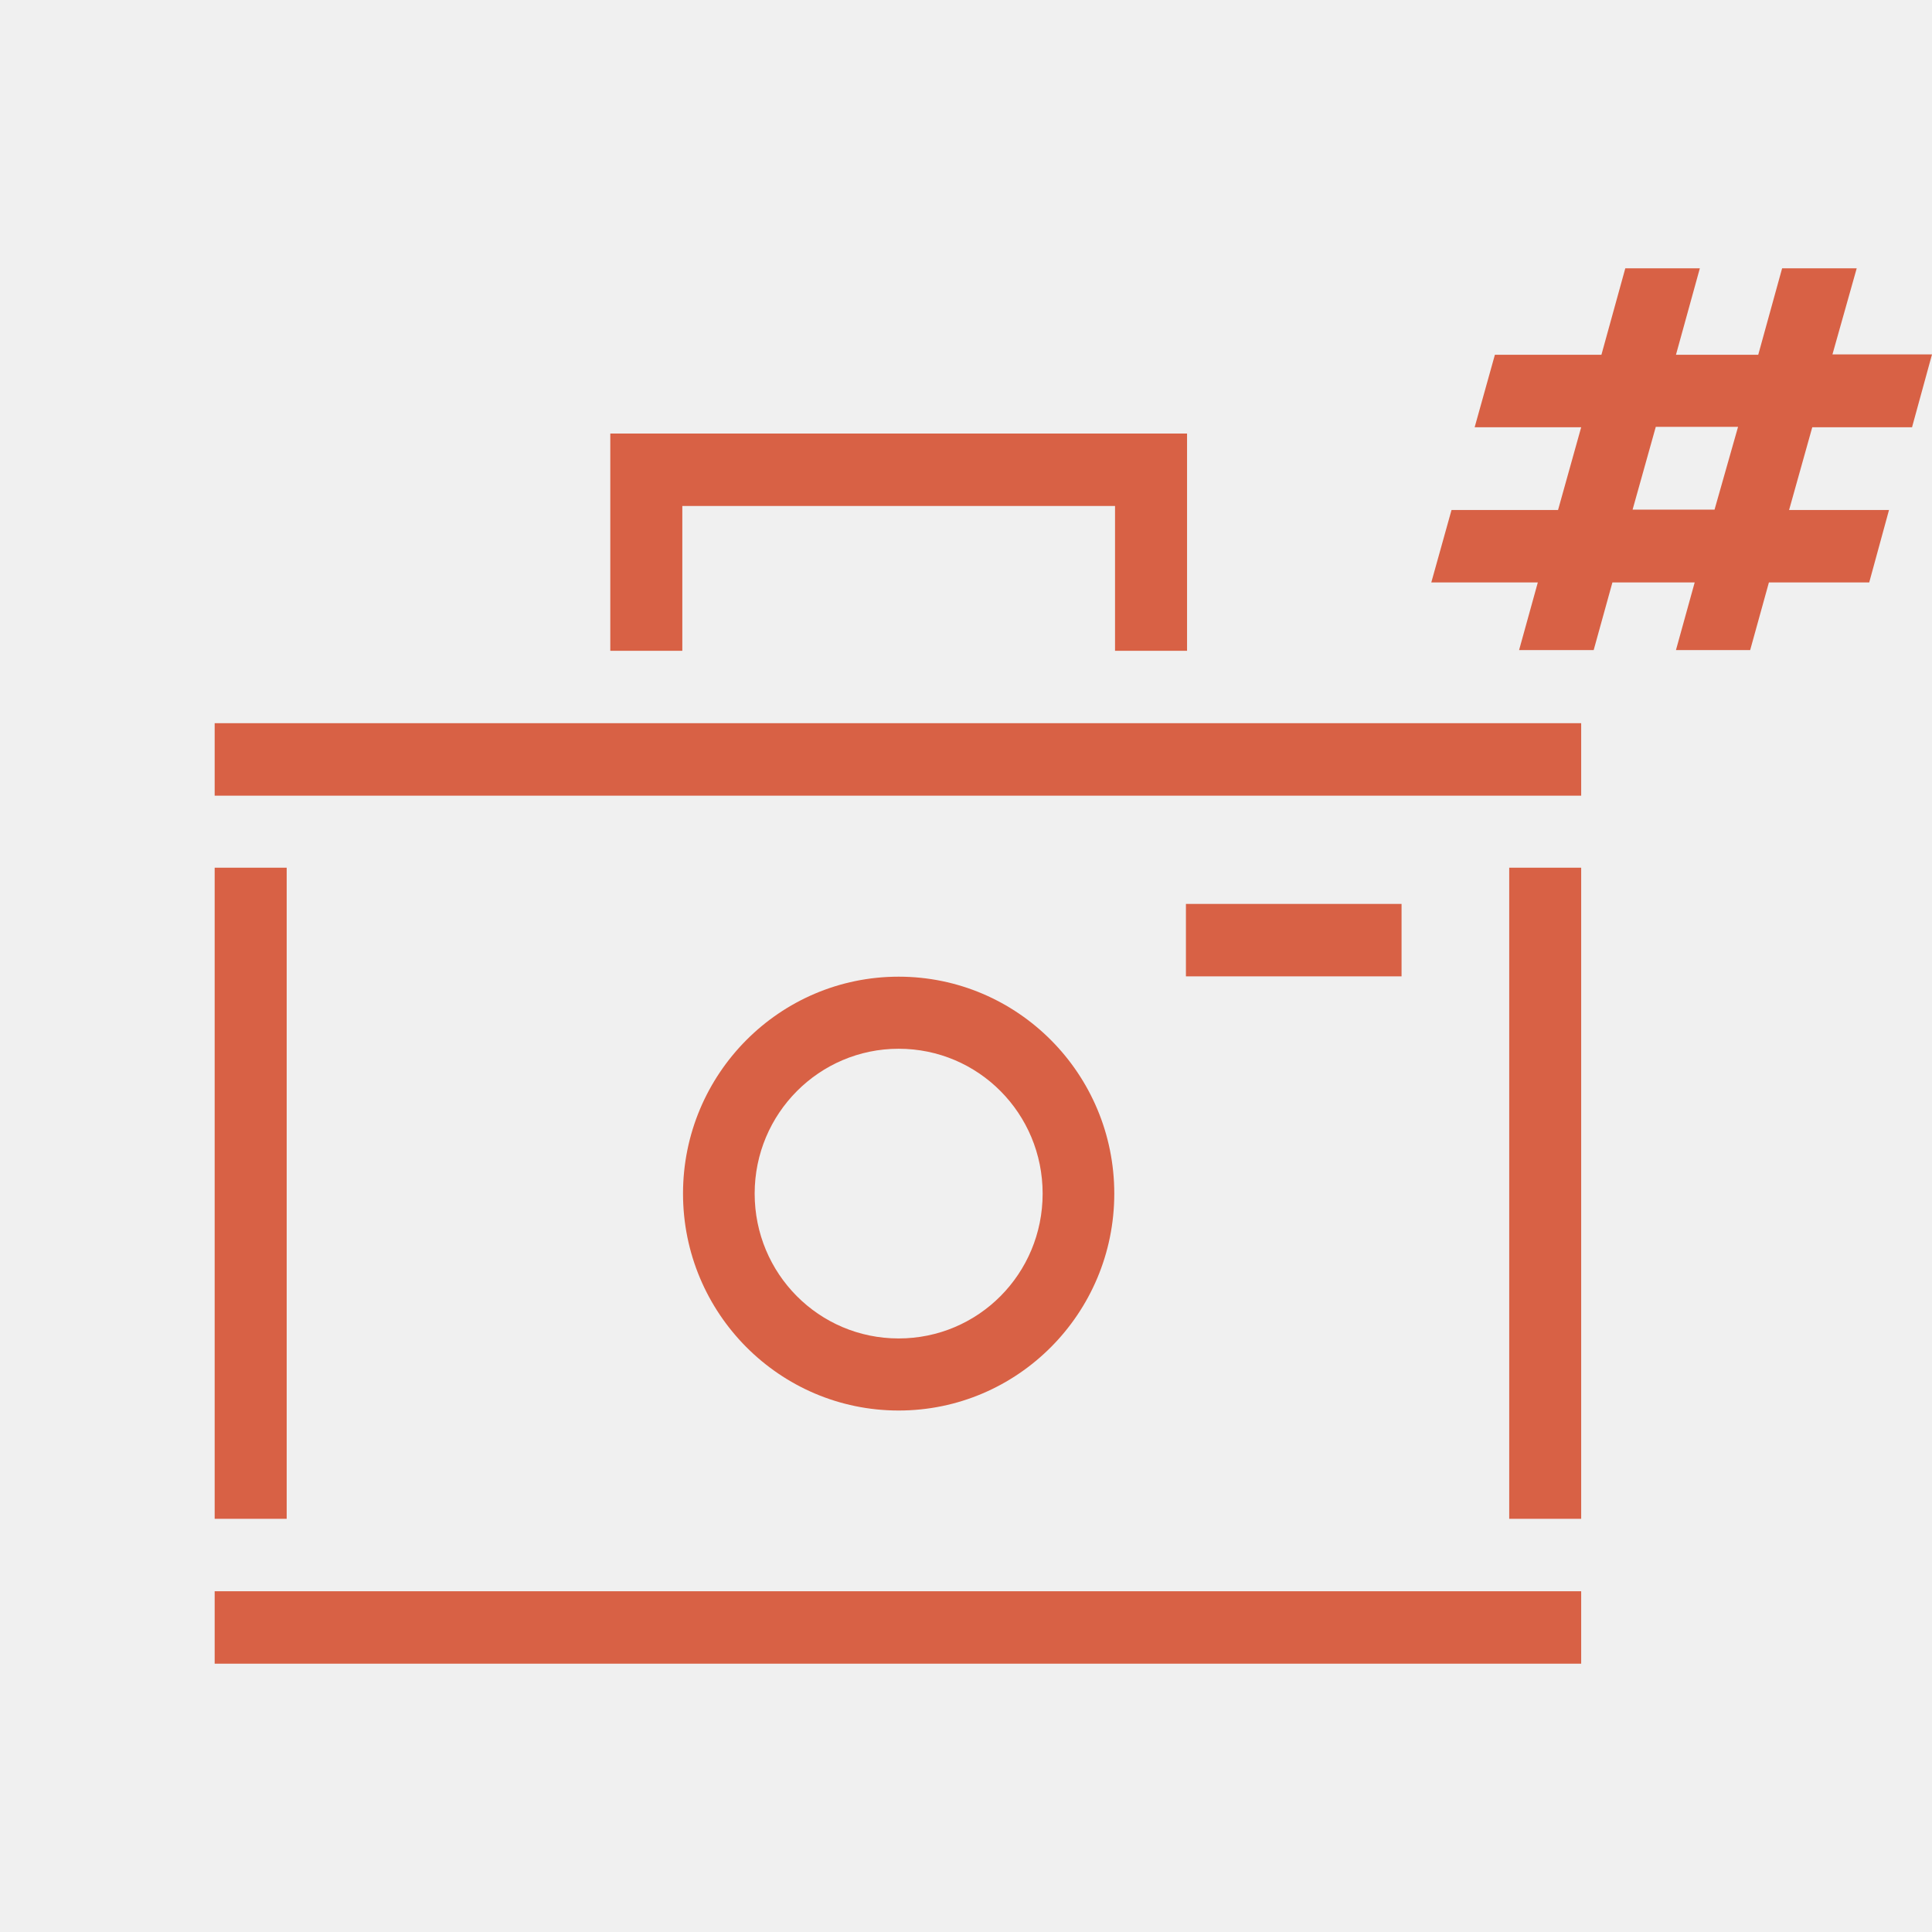
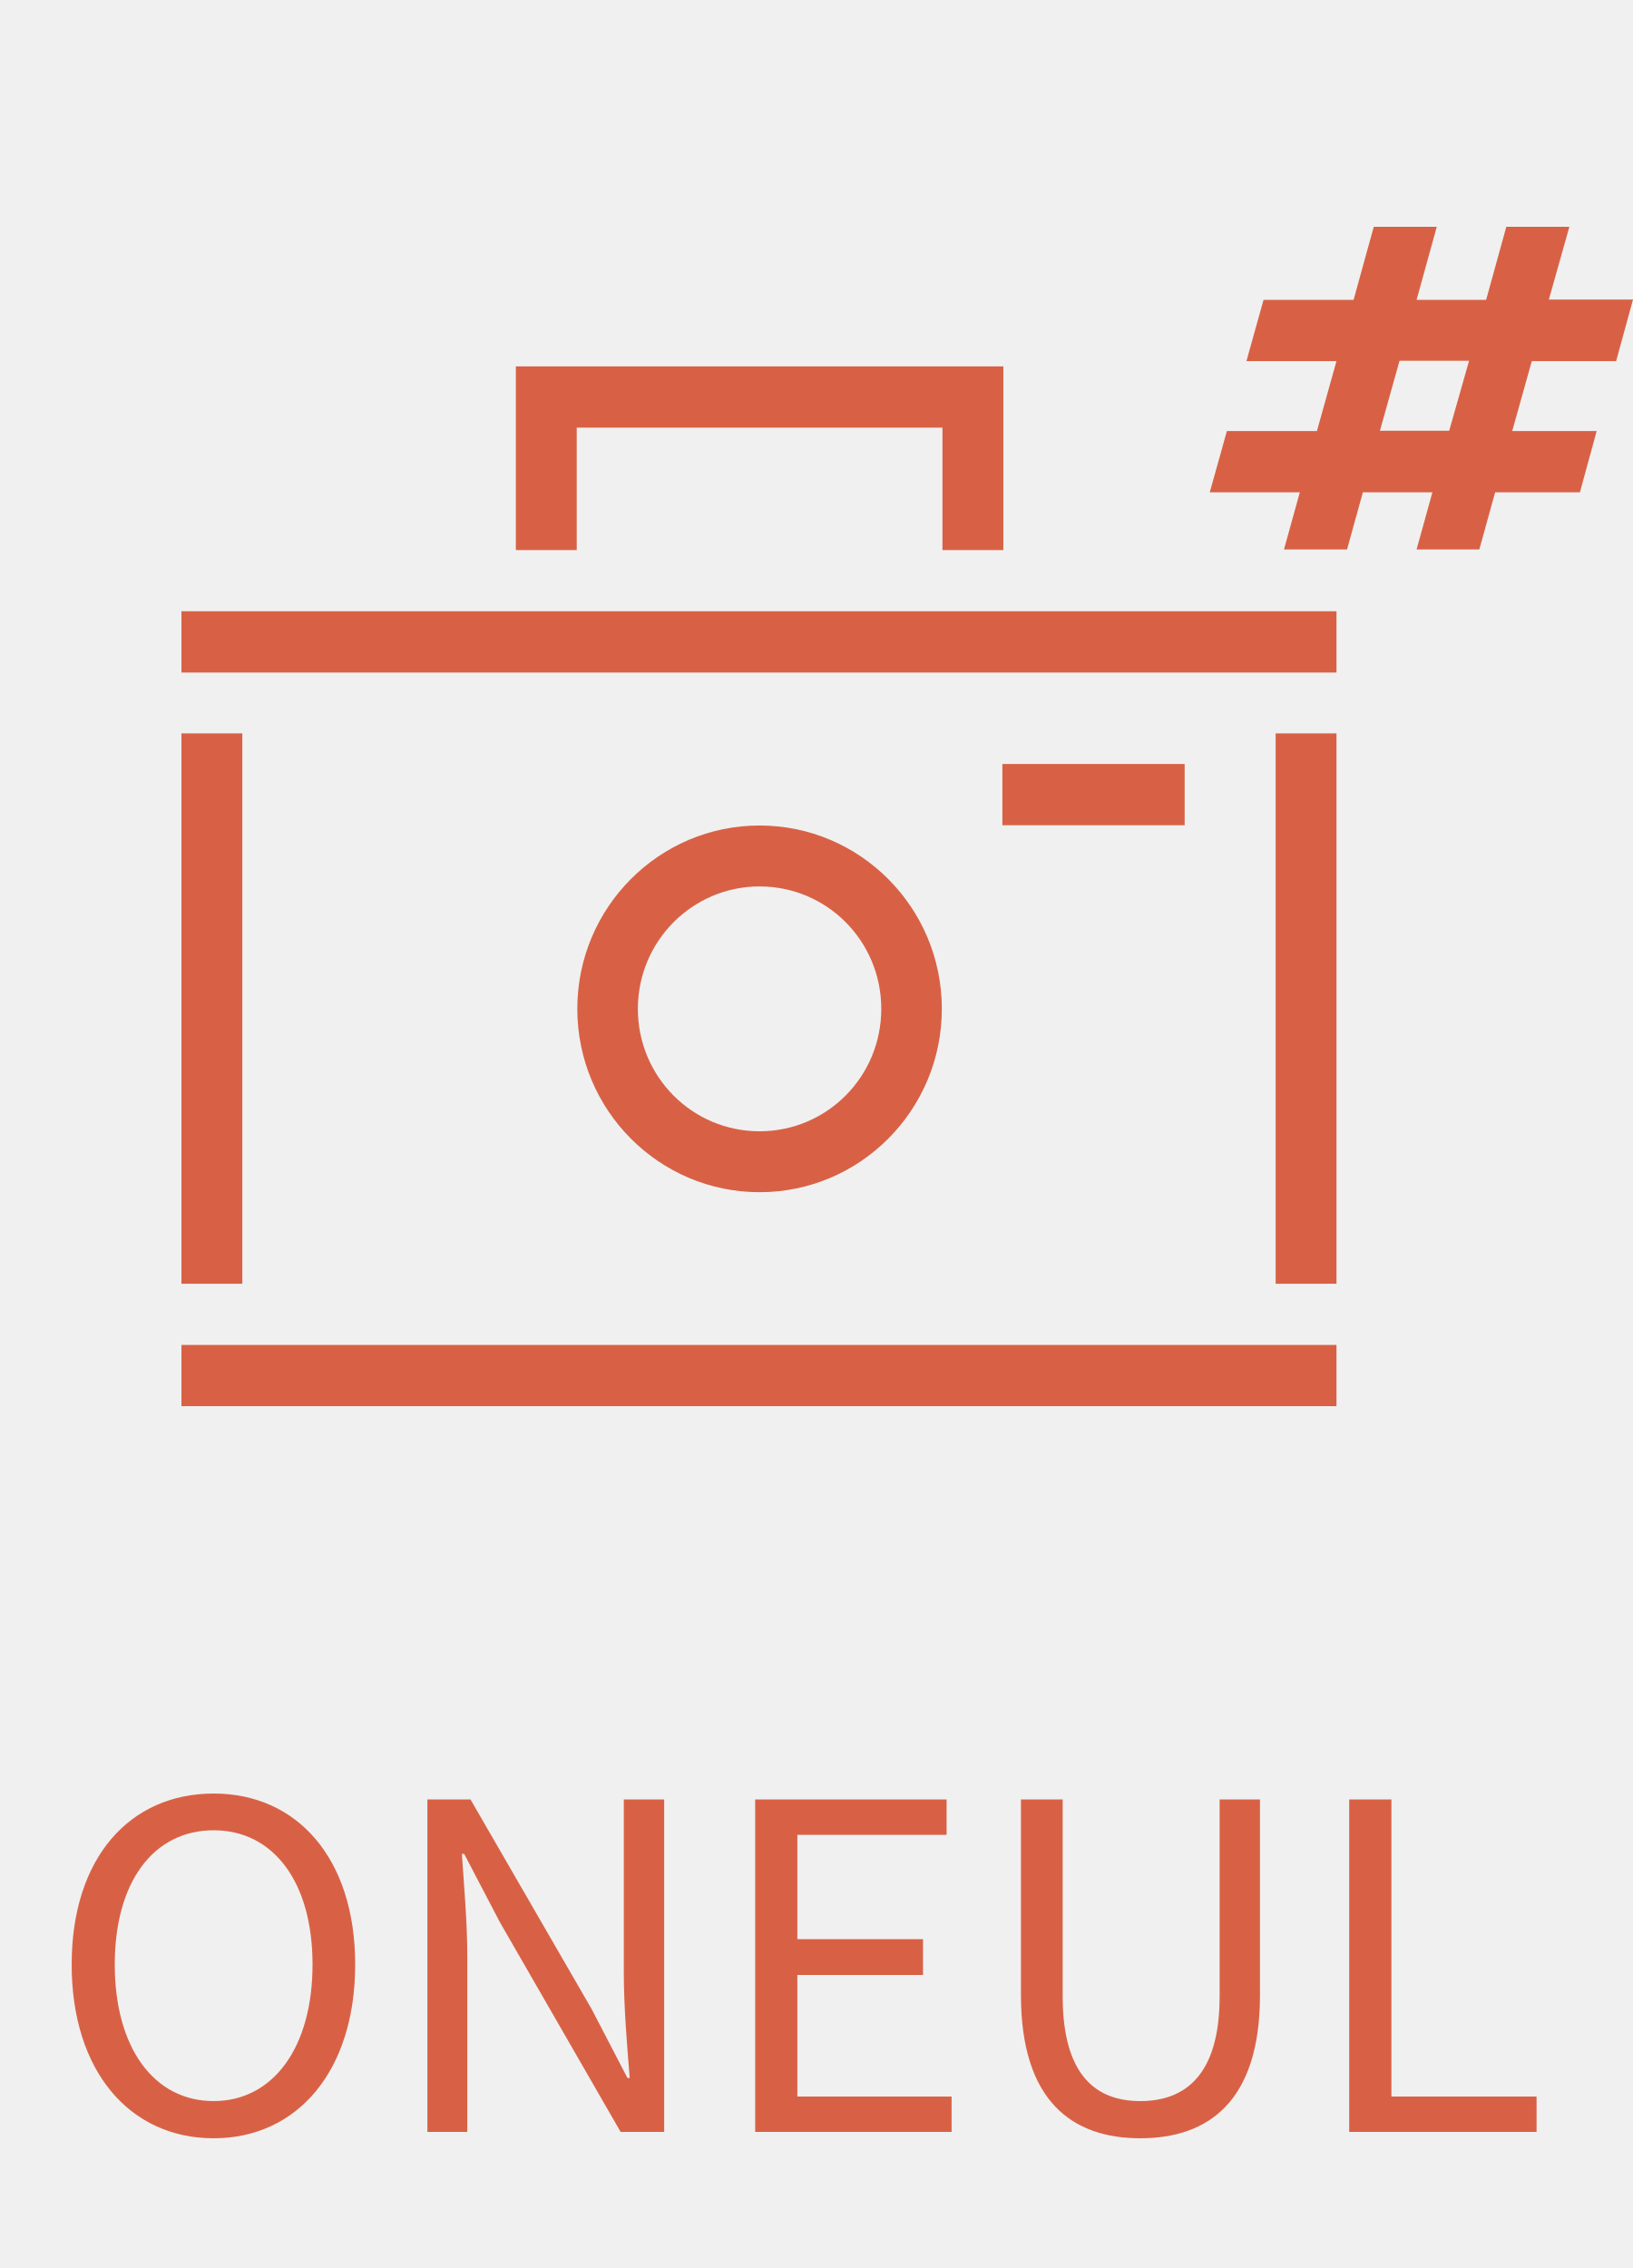
- <svg xmlns="http://www.w3.org/2000/svg" width="36" height="36" viewBox="0 0 36 36" fill="none">
-   <g clip-path="url(#clip0_201_1400)">
+ <svg xmlns="http://www.w3.org/2000/svg" width="36" height="50" viewBox="0 0 36 50" fill="none">
+   <g clip-path="url(#clip0_553_1216)">
    <path fill-rule="evenodd" clip-rule="evenodd" d="M36 6.604L35.63 7.954V7.961H33.769L33.337 9.503H35.199L34.83 10.853H32.961L32.612 12.113H31.229L31.578 10.853H30.045L29.696 12.113H28.306L28.655 10.853H26.67L27.047 9.503H29.032L29.463 7.961H27.478L27.855 6.611H29.84L30.285 5H31.674L31.229 6.611H32.762L33.207 5H34.597L34.145 6.604H36ZM30.421 9.496H31.948L32.386 7.954H30.853L30.421 9.496ZM20.777 12.127H22.119V8.078H11.372V12.127H12.714V9.428H20.777V12.127ZM29.463 13.476H4V14.826H29.463V13.476ZM4 29.651H29.463V31H4V29.651ZM29.463 16.168H28.128H28.122V28.301H29.463V16.168ZM4 16.168H5.342V28.301H4V16.168ZM26.116 16.843H22.098V18.193H26.116V16.843ZM16.745 26.283C14.527 26.283 12.727 24.472 12.727 22.241C12.727 20.01 14.527 18.199 16.745 18.199C18.963 18.199 20.763 20.01 20.763 22.241C20.763 24.472 18.963 26.283 16.745 26.283ZM16.745 19.542C15.267 19.542 14.062 20.747 14.062 22.241C14.062 23.735 15.26 24.94 16.745 24.94C18.231 24.94 19.428 23.735 19.428 22.241C19.428 20.747 18.231 19.542 16.745 19.542Z" fill="#D86145" />
  </g>
+   <path d="M4.71 47.14C6.55 47.14 7.83 45.66 7.83 43.31C7.83 40.97 6.55 39.54 4.71 39.54C2.86 39.54 1.58 40.96 1.58 43.31C1.58 45.66 2.86 47.14 4.71 47.14ZM4.71 46.32C3.39 46.32 2.53 45.14 2.53 43.31C2.53 41.48 3.39 40.35 4.71 40.35C6.02 40.35 6.89 41.48 6.89 43.31C6.89 45.14 6.02 46.32 4.71 46.32ZM9.422 47H10.302V43.16C10.302 42.38 10.232 41.61 10.182 40.87H10.232L11.022 42.38L13.682 47H14.642V39.67H13.752V43.48C13.752 44.24 13.822 45.07 13.882 45.81H13.832L13.042 44.29L10.372 39.67H9.422V47ZM16.648 47H20.978V46.22H17.578V43.54H20.348V42.75H17.578V40.45H20.868V39.67H16.648V47ZM25.137 47.14C26.637 47.14 27.777 46.33 27.777 43.98V39.67H26.887V44.01C26.887 45.77 26.107 46.32 25.137 46.32C24.177 46.32 23.427 45.77 23.427 44.01V39.67H22.507V43.98C22.507 46.33 23.647 47.14 25.137 47.14ZM29.744 47H33.874V46.22H30.674V39.67H29.744V47Z" fill="#D86145" />
  <defs>
-     <clipPath id="clip0_201_1400">
+     <clipPath id="clip0_553_1216">
      <rect width="32" height="26" fill="white" transform="translate(4 5)" />
    </clipPath>
  </defs>
</svg>
